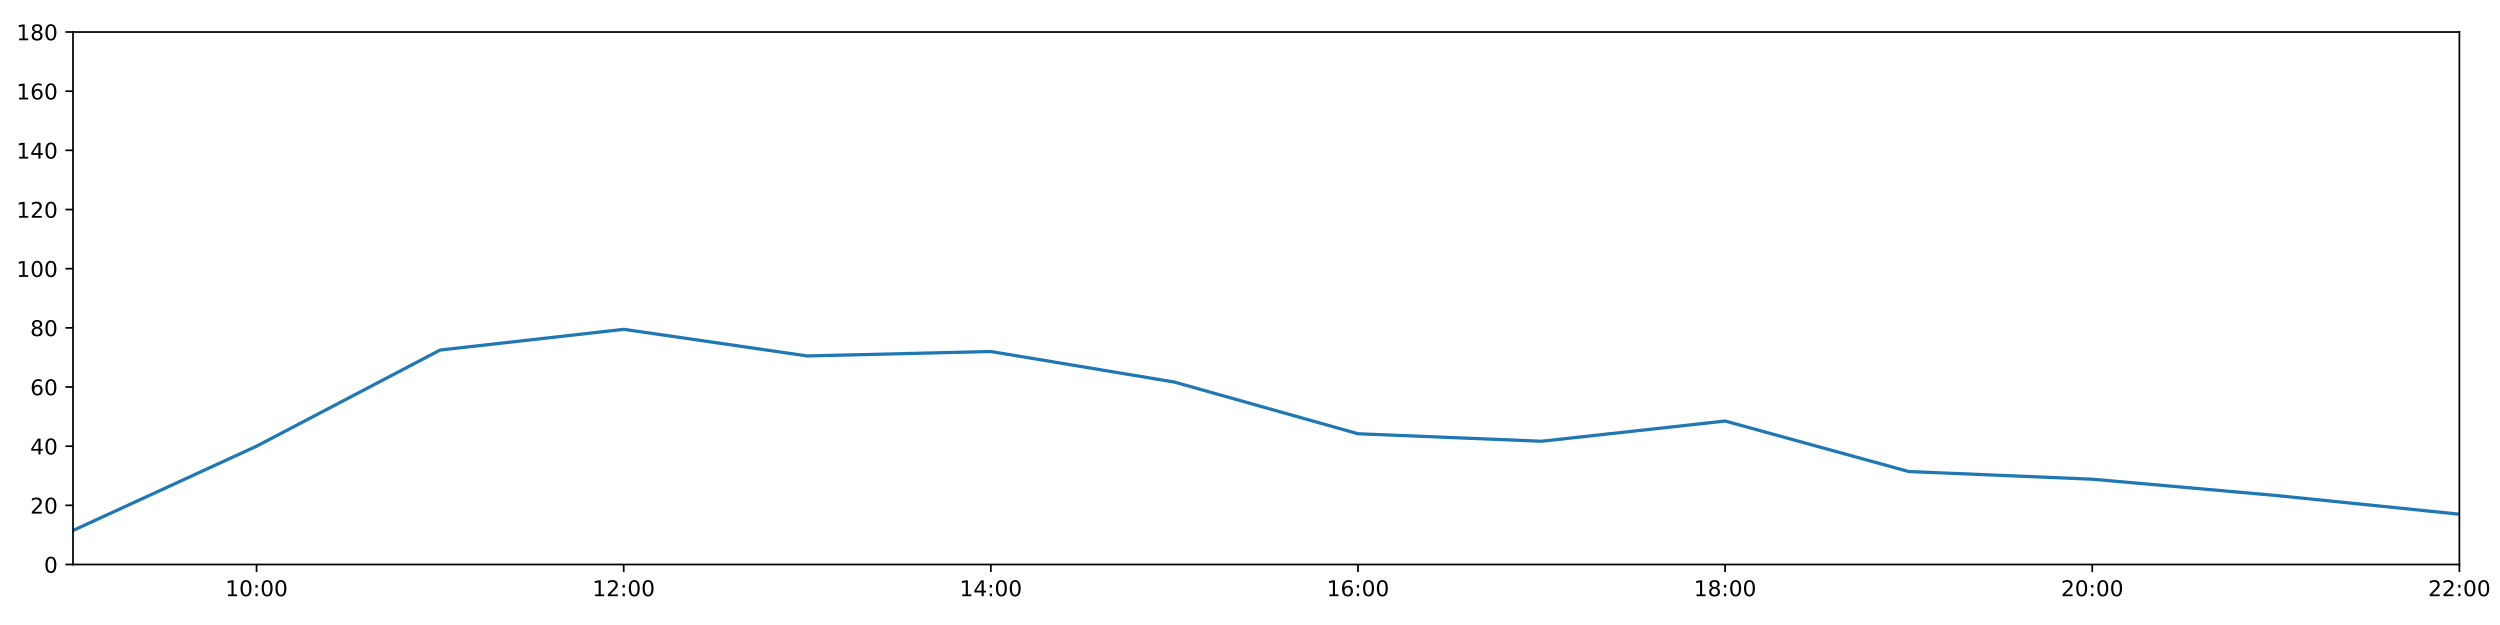
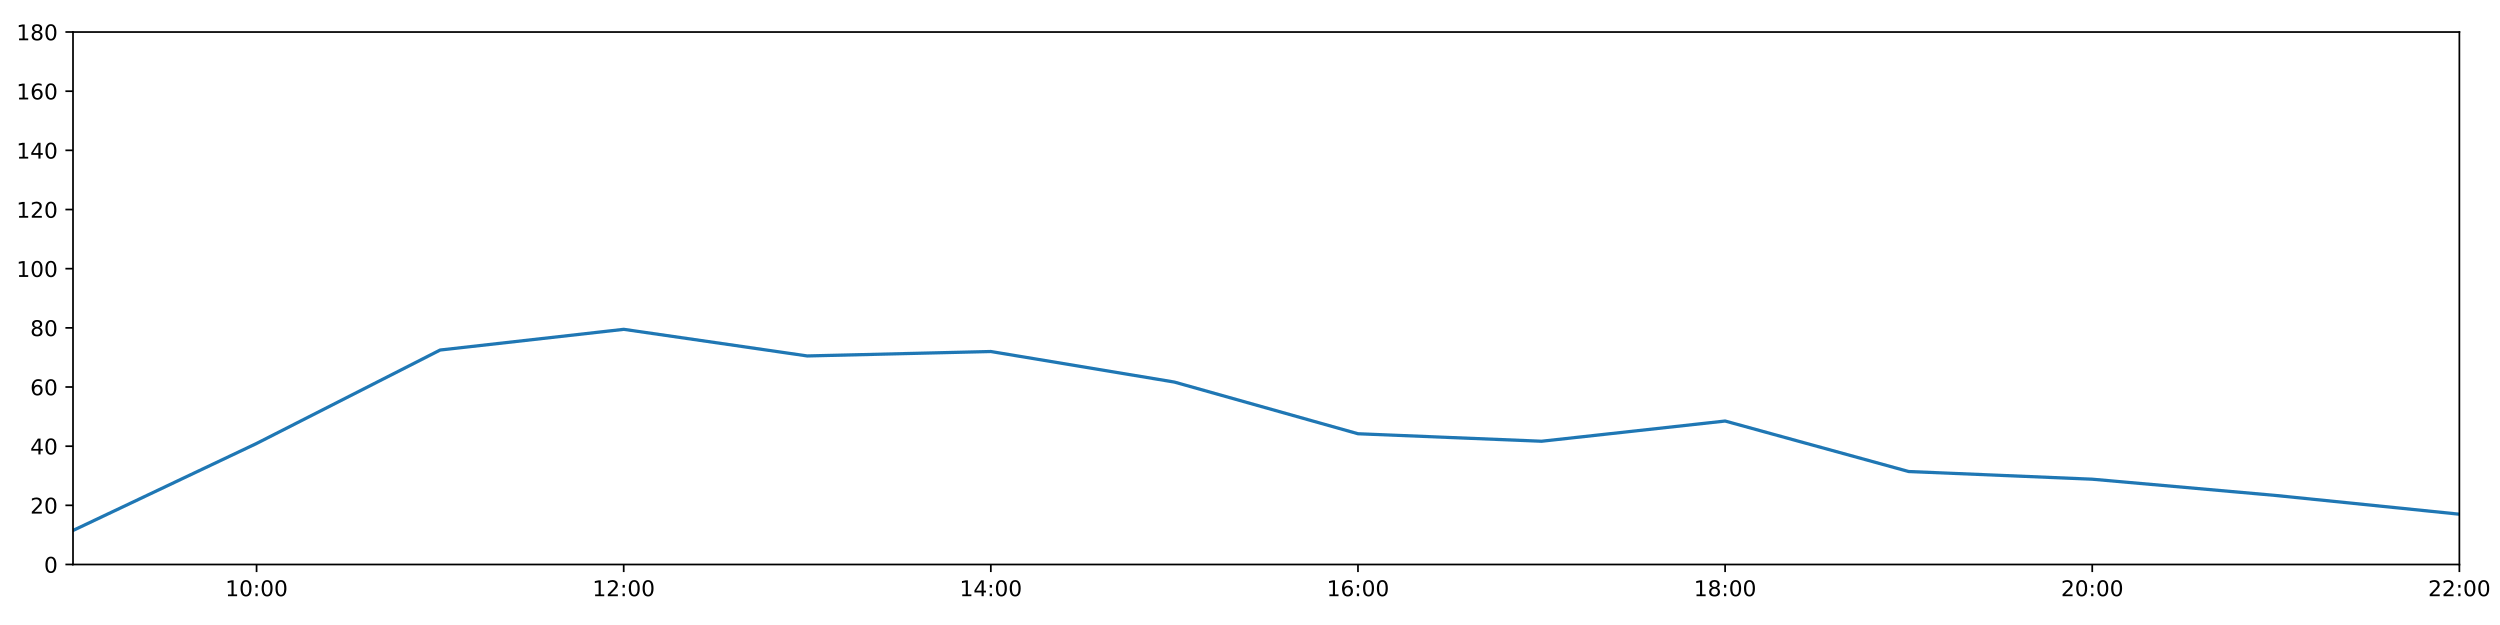
<svg xmlns="http://www.w3.org/2000/svg" xmlns:xlink="http://www.w3.org/1999/xlink" height="288pt" version="1.1" viewBox="0 0 1152 288" width="1152pt">
  <defs>
    <style type="text/css">
*{stroke-linecap:butt;stroke-linejoin:round;}
  </style>
  </defs>
  <g id="figure_1">
    <g id="patch_1">
      <path d="M 0 288  L 1152 288  L 1152 0  L 0 0  z " style="fill:#ffffff;" />
    </g>
    <g id="axes_1">
      <g id="patch_2">
        <path d="M 33.64 260.12  L 1133.28 260.12  L 1133.28 14.76  L 33.64 14.76  z " style="fill:#ffffff;" />
      </g>
      <g id="matplotlib.axis_1">
        <g id="xtick_1">
          <g id="line2d_1">
            <defs>
-               <path d="M 0 0  L 0 3.5  " id="medc8c67f12" style="stroke:#000000;stroke-width:0.8;" />
-             </defs>
-             <g>
-               <use style="stroke:#000000;stroke-width:0.8;" x="118.228" xlink:href="#medc8c67f12" y="260.12" />
+               <path d="M 0 0  L 0 3.5  " id="m1278339d9c" style="stroke:#000000;stroke-width:0.8;" />
+             </defs>
+             <g>
+               <use style="stroke:#000000;stroke-width:0.8;" x="118.228" xlink:href="#m1278339d9c" y="260.12" />
            </g>
          </g>
          <g id="text_1">
            <defs>
              <path d="M 12.406 8.297  L 28.516 8.297  L 28.516 63.922  L 10.984 60.406  L 10.984 69.391  L 28.422 72.906  L 38.281 72.906  L 38.281 8.297  L 54.391 8.297  L 54.391 0  L 12.406 0  z " id="DejaVuSans-49" />
              <path d="M 31.781 66.406  Q 24.172 66.406 20.328 58.906  Q 16.5 51.422 16.5 36.375  Q 16.5 21.391 20.328 13.891  Q 24.172 6.391 31.781 6.391  Q 39.453 6.391 43.281 13.891  Q 47.125 21.391 47.125 36.375  Q 47.125 51.422 43.281 58.906  Q 39.453 66.406 31.781 66.406  z M 31.781 74.219  Q 44.047 74.219 50.516 64.516  Q 56.984 54.828 56.984 36.375  Q 56.984 17.969 50.516 8.266  Q 44.047 -1.422 31.781 -1.422  Q 19.531 -1.422 13.062 8.266  Q 6.594 17.969 6.594 36.375  Q 6.594 54.828 13.062 64.516  Q 19.531 74.219 31.781 74.219  z " id="DejaVuSans-48" />
              <path d="M 11.719 12.406  L 22.016 12.406  L 22.016 0  L 11.719 0  z M 11.719 51.703  L 22.016 51.703  L 22.016 39.312  L 11.719 39.312  z " id="DejaVuSans-58" />
            </defs>
            <g transform="translate(103.8183 274.7184)scale(0.1 -0.1)">
              <use xlink:href="#DejaVuSans-49" />
              <use x="63.623" xlink:href="#DejaVuSans-48" />
              <use x="127.246" xlink:href="#DejaVuSans-58" />
              <use x="160.938" xlink:href="#DejaVuSans-48" />
              <use x="224.561" xlink:href="#DejaVuSans-48" />
            </g>
          </g>
        </g>
        <g id="xtick_2">
          <g id="line2d_2">
            <g>
-               <use style="stroke:#000000;stroke-width:0.8;" x="287.403" xlink:href="#medc8c67f12" y="260.12" />
+               <use style="stroke:#000000;stroke-width:0.8;" x="287.403" xlink:href="#m1278339d9c" y="260.12" />
            </g>
          </g>
          <g id="text_2">
            <defs>
              <path d="M 19.188 8.297  L 53.609 8.297  L 53.609 0  L 7.328 0  L 7.328 8.297  Q 12.938 14.109 22.625 23.891  Q 32.328 33.688 34.812 36.531  Q 39.547 41.844 41.422 45.531  Q 43.312 49.219 43.312 52.781  Q 43.312 58.594 39.234 62.25  Q 35.156 65.922 28.609 65.922  Q 23.969 65.922 18.812 64.312  Q 13.672 62.703 7.812 59.422  L 7.812 69.391  Q 13.766 71.781 18.938 73  Q 24.125 74.219 28.422 74.219  Q 39.75 74.219 46.484 68.547  Q 53.219 62.891 53.219 53.422  Q 53.219 48.922 51.531 44.891  Q 49.859 40.875 45.406 35.406  Q 44.188 33.984 37.641 27.219  Q 31.109 20.453 19.188 8.297  z " id="DejaVuSans-50" />
            </defs>
            <g transform="translate(272.9937 274.7184)scale(0.1 -0.1)">
              <use xlink:href="#DejaVuSans-49" />
              <use x="63.623" xlink:href="#DejaVuSans-50" />
              <use x="127.246" xlink:href="#DejaVuSans-58" />
              <use x="160.938" xlink:href="#DejaVuSans-48" />
              <use x="224.561" xlink:href="#DejaVuSans-48" />
            </g>
          </g>
        </g>
        <g id="xtick_3">
          <g id="line2d_3">
            <g>
-               <use style="stroke:#000000;stroke-width:0.8;" x="456.578" xlink:href="#medc8c67f12" y="260.12" />
+               <use style="stroke:#000000;stroke-width:0.8;" x="456.578" xlink:href="#m1278339d9c" y="260.12" />
            </g>
          </g>
          <g id="text_3">
            <defs>
              <path d="M 37.797 64.312  L 12.891 25.391  L 37.797 25.391  z M 35.203 72.906  L 47.609 72.906  L 47.609 25.391  L 58.016 25.391  L 58.016 17.188  L 47.609 17.188  L 47.609 0  L 37.797 0  L 37.797 17.188  L 4.891 17.188  L 4.891 26.703  z " id="DejaVuSans-52" />
            </defs>
            <g transform="translate(442.1691 274.7184)scale(0.1 -0.1)">
              <use xlink:href="#DejaVuSans-49" />
              <use x="63.623" xlink:href="#DejaVuSans-52" />
              <use x="127.246" xlink:href="#DejaVuSans-58" />
              <use x="160.938" xlink:href="#DejaVuSans-48" />
              <use x="224.561" xlink:href="#DejaVuSans-48" />
            </g>
          </g>
        </g>
        <g id="xtick_4">
          <g id="line2d_4">
            <g>
-               <use style="stroke:#000000;stroke-width:0.8;" x="625.754" xlink:href="#medc8c67f12" y="260.12" />
+               <use style="stroke:#000000;stroke-width:0.8;" x="625.754" xlink:href="#m1278339d9c" y="260.12" />
            </g>
          </g>
          <g id="text_4">
            <defs>
              <path d="M 33.016 40.375  Q 26.375 40.375 22.484 35.828  Q 18.609 31.297 18.609 23.391  Q 18.609 15.531 22.484 10.953  Q 26.375 6.391 33.016 6.391  Q 39.656 6.391 43.531 10.953  Q 47.406 15.531 47.406 23.391  Q 47.406 31.297 43.531 35.828  Q 39.656 40.375 33.016 40.375  z M 52.594 71.297  L 52.594 62.312  Q 48.875 64.062 45.094 64.984  Q 41.312 65.922 37.594 65.922  Q 27.828 65.922 22.672 59.328  Q 17.531 52.734 16.797 39.406  Q 19.672 43.656 24.016 45.922  Q 28.375 48.188 33.594 48.188  Q 44.578 48.188 50.953 41.516  Q 57.328 34.859 57.328 23.391  Q 57.328 12.156 50.688 5.359  Q 44.047 -1.422 33.016 -1.422  Q 20.359 -1.422 13.672 8.266  Q 6.984 17.969 6.984 36.375  Q 6.984 53.656 15.188 63.938  Q 23.391 74.219 37.203 74.219  Q 40.922 74.219 44.703 73.484  Q 48.484 72.75 52.594 71.297  z " id="DejaVuSans-54" />
            </defs>
            <g transform="translate(611.3445 274.7184)scale(0.1 -0.1)">
              <use xlink:href="#DejaVuSans-49" />
              <use x="63.623" xlink:href="#DejaVuSans-54" />
              <use x="127.246" xlink:href="#DejaVuSans-58" />
              <use x="160.938" xlink:href="#DejaVuSans-48" />
              <use x="224.561" xlink:href="#DejaVuSans-48" />
            </g>
          </g>
        </g>
        <g id="xtick_5">
          <g id="line2d_5">
            <g>
-               <use style="stroke:#000000;stroke-width:0.8;" x="794.929" xlink:href="#medc8c67f12" y="260.12" />
+               <use style="stroke:#000000;stroke-width:0.8;" x="794.929" xlink:href="#m1278339d9c" y="260.12" />
            </g>
          </g>
          <g id="text_5">
            <defs>
              <path d="M 31.781 34.625  Q 24.75 34.625 20.719 30.859  Q 16.703 27.094 16.703 20.516  Q 16.703 13.922 20.719 10.156  Q 24.75 6.391 31.781 6.391  Q 38.812 6.391 42.859 10.172  Q 46.922 13.969 46.922 20.516  Q 46.922 27.094 42.891 30.859  Q 38.875 34.625 31.781 34.625  z M 21.922 38.812  Q 15.578 40.375 12.031 44.719  Q 8.5 49.078 8.5 55.328  Q 8.5 64.062 14.719 69.141  Q 20.953 74.219 31.781 74.219  Q 42.672 74.219 48.875 69.141  Q 55.078 64.062 55.078 55.328  Q 55.078 49.078 51.531 44.719  Q 48 40.375 41.703 38.812  Q 48.828 37.156 52.797 32.312  Q 56.781 27.484 56.781 20.516  Q 56.781 9.906 50.312 4.234  Q 43.844 -1.422 31.781 -1.422  Q 19.734 -1.422 13.25 4.234  Q 6.781 9.906 6.781 20.516  Q 6.781 27.484 10.781 32.312  Q 14.797 37.156 21.922 38.812  z M 18.312 54.391  Q 18.312 48.734 21.844 45.562  Q 25.391 42.391 31.781 42.391  Q 38.141 42.391 41.719 45.562  Q 45.312 48.734 45.312 54.391  Q 45.312 60.062 41.719 63.234  Q 38.141 66.406 31.781 66.406  Q 25.391 66.406 21.844 63.234  Q 18.312 60.062 18.312 54.391  z " id="DejaVuSans-56" />
            </defs>
            <g transform="translate(780.5199 274.7184)scale(0.1 -0.1)">
              <use xlink:href="#DejaVuSans-49" />
              <use x="63.623" xlink:href="#DejaVuSans-56" />
              <use x="127.246" xlink:href="#DejaVuSans-58" />
              <use x="160.938" xlink:href="#DejaVuSans-48" />
              <use x="224.561" xlink:href="#DejaVuSans-48" />
            </g>
          </g>
        </g>
        <g id="xtick_6">
          <g id="line2d_6">
            <g>
-               <use style="stroke:#000000;stroke-width:0.8;" x="964.105" xlink:href="#medc8c67f12" y="260.12" />
+               <use style="stroke:#000000;stroke-width:0.8;" x="964.105" xlink:href="#m1278339d9c" y="260.12" />
            </g>
          </g>
          <g id="text_6">
            <g transform="translate(949.6952 274.7184)scale(0.1 -0.1)">
              <use xlink:href="#DejaVuSans-50" />
              <use x="63.623" xlink:href="#DejaVuSans-48" />
              <use x="127.246" xlink:href="#DejaVuSans-58" />
              <use x="160.938" xlink:href="#DejaVuSans-48" />
              <use x="224.561" xlink:href="#DejaVuSans-48" />
            </g>
          </g>
        </g>
        <g id="xtick_7">
          <g id="line2d_7">
            <g>
-               <use style="stroke:#000000;stroke-width:0.8;" x="1133.28" xlink:href="#medc8c67f12" y="260.12" />
+               <use style="stroke:#000000;stroke-width:0.8;" x="1133.28" xlink:href="#m1278339d9c" y="260.12" />
            </g>
          </g>
          <g id="text_7">
            <g transform="translate(1118.871 274.7184)scale(0.1 -0.1)">
              <use xlink:href="#DejaVuSans-50" />
              <use x="63.623" xlink:href="#DejaVuSans-50" />
              <use x="127.246" xlink:href="#DejaVuSans-58" />
              <use x="160.938" xlink:href="#DejaVuSans-48" />
              <use x="224.561" xlink:href="#DejaVuSans-48" />
            </g>
          </g>
        </g>
      </g>
      <g id="matplotlib.axis_2">
        <g id="ytick_1">
          <g id="line2d_8">
            <defs>
-               <path d="M 0 0  L -3.5 0  " id="m5f39444027" style="stroke:#000000;stroke-width:0.8;" />
-             </defs>
-             <g>
-               <use style="stroke:#000000;stroke-width:0.8;" x="33.64" xlink:href="#m5f39444027" y="260.12" />
+               <path d="M 0 0  L -3.5 0  " id="m56b110166c" style="stroke:#000000;stroke-width:0.8;" />
+             </defs>
+             <g>
+               <use style="stroke:#000000;stroke-width:0.8;" x="33.64" xlink:href="#m56b110166c" y="260.12" />
            </g>
          </g>
          <g id="text_8">
            <g transform="translate(20.2775 263.9192)scale(0.1 -0.1)">
              <use xlink:href="#DejaVuSans-48" />
            </g>
          </g>
        </g>
        <g id="ytick_2">
          <g id="line2d_9">
            <g>
-               <use style="stroke:#000000;stroke-width:0.8;" x="33.64" xlink:href="#m5f39444027" y="232.858" />
+               <use style="stroke:#000000;stroke-width:0.8;" x="33.64" xlink:href="#m56b110166c" y="232.858" />
            </g>
          </g>
          <g id="text_9">
            <g transform="translate(13.915 236.657)scale(0.1 -0.1)">
              <use xlink:href="#DejaVuSans-50" />
              <use x="63.623" xlink:href="#DejaVuSans-48" />
            </g>
          </g>
        </g>
        <g id="ytick_3">
          <g id="line2d_10">
            <g>
-               <use style="stroke:#000000;stroke-width:0.8;" x="33.64" xlink:href="#m5f39444027" y="205.596" />
+               <use style="stroke:#000000;stroke-width:0.8;" x="33.64" xlink:href="#m56b110166c" y="205.596" />
            </g>
          </g>
          <g id="text_10">
            <g transform="translate(13.915 209.3948)scale(0.1 -0.1)">
              <use xlink:href="#DejaVuSans-52" />
              <use x="63.623" xlink:href="#DejaVuSans-48" />
            </g>
          </g>
        </g>
        <g id="ytick_4">
          <g id="line2d_11">
            <g>
-               <use style="stroke:#000000;stroke-width:0.8;" x="33.64" xlink:href="#m5f39444027" y="178.333" />
+               <use style="stroke:#000000;stroke-width:0.8;" x="33.64" xlink:href="#m56b110166c" y="178.333" />
            </g>
          </g>
          <g id="text_11">
            <g transform="translate(13.915 182.1326)scale(0.1 -0.1)">
              <use xlink:href="#DejaVuSans-54" />
              <use x="63.623" xlink:href="#DejaVuSans-48" />
            </g>
          </g>
        </g>
        <g id="ytick_5">
          <g id="line2d_12">
            <g>
-               <use style="stroke:#000000;stroke-width:0.8;" x="33.64" xlink:href="#m5f39444027" y="151.071" />
+               <use style="stroke:#000000;stroke-width:0.8;" x="33.64" xlink:href="#m56b110166c" y="151.071" />
            </g>
          </g>
          <g id="text_12">
            <g transform="translate(13.915 154.8703)scale(0.1 -0.1)">
              <use xlink:href="#DejaVuSans-56" />
              <use x="63.623" xlink:href="#DejaVuSans-48" />
            </g>
          </g>
        </g>
        <g id="ytick_6">
          <g id="line2d_13">
            <g>
-               <use style="stroke:#000000;stroke-width:0.8;" x="33.64" xlink:href="#m5f39444027" y="123.809" />
+               <use style="stroke:#000000;stroke-width:0.8;" x="33.64" xlink:href="#m56b110166c" y="123.809" />
            </g>
          </g>
          <g id="text_13">
            <g transform="translate(7.5525 127.6081)scale(0.1 -0.1)">
              <use xlink:href="#DejaVuSans-49" />
              <use x="63.623" xlink:href="#DejaVuSans-48" />
              <use x="127.246" xlink:href="#DejaVuSans-48" />
            </g>
          </g>
        </g>
        <g id="ytick_7">
          <g id="line2d_14">
            <g>
-               <use style="stroke:#000000;stroke-width:0.8;" x="33.64" xlink:href="#m5f39444027" y="96.547" />
+               <use style="stroke:#000000;stroke-width:0.8;" x="33.64" xlink:href="#m56b110166c" y="96.547" />
            </g>
          </g>
          <g id="text_14">
            <g transform="translate(7.5525 100.3459)scale(0.1 -0.1)">
              <use xlink:href="#DejaVuSans-49" />
              <use x="63.623" xlink:href="#DejaVuSans-50" />
              <use x="127.246" xlink:href="#DejaVuSans-48" />
            </g>
          </g>
        </g>
        <g id="ytick_8">
          <g id="line2d_15">
            <g>
-               <use style="stroke:#000000;stroke-width:0.8;" x="33.64" xlink:href="#m5f39444027" y="69.284" />
+               <use style="stroke:#000000;stroke-width:0.8;" x="33.64" xlink:href="#m56b110166c" y="69.284" />
            </g>
          </g>
          <g id="text_15">
            <g transform="translate(7.5525 73.08366)scale(0.1 -0.1)">
              <use xlink:href="#DejaVuSans-49" />
              <use x="63.623" xlink:href="#DejaVuSans-52" />
              <use x="127.246" xlink:href="#DejaVuSans-48" />
            </g>
          </g>
        </g>
        <g id="ytick_9">
          <g id="line2d_16">
            <g>
-               <use style="stroke:#000000;stroke-width:0.8;" x="33.64" xlink:href="#m5f39444027" y="42.022" />
+               <use style="stroke:#000000;stroke-width:0.8;" x="33.64" xlink:href="#m56b110166c" y="42.022" />
            </g>
          </g>
          <g id="text_16">
            <g transform="translate(7.5525 45.82144)scale(0.1 -0.1)">
              <use xlink:href="#DejaVuSans-49" />
              <use x="63.623" xlink:href="#DejaVuSans-54" />
              <use x="127.246" xlink:href="#DejaVuSans-48" />
            </g>
          </g>
        </g>
        <g id="ytick_10">
          <g id="line2d_17">
            <g>
-               <use style="stroke:#000000;stroke-width:0.8;" x="33.64" xlink:href="#m5f39444027" y="14.76" />
+               <use style="stroke:#000000;stroke-width:0.8;" x="33.64" xlink:href="#m56b110166c" y="14.76" />
            </g>
          </g>
          <g id="text_17">
            <g transform="translate(7.5525 18.55922)scale(0.1 -0.1)">
              <use xlink:href="#DejaVuSans-49" />
              <use x="63.623" xlink:href="#DejaVuSans-56" />
              <use x="127.246" xlink:href="#DejaVuSans-48" />
            </g>
          </g>
        </g>
      </g>
      <g id="line2d_18">
-         <path clip-path="url(#p18f0a25941)" d="M 33.64 244.444  L 118.228 205.596  L 202.815 161.294  L 287.403 151.753  L 371.991 164.021  L 456.578 161.976  L 541.166 176.061  L 625.754 199.87  L 710.342 203.324  L 794.929 194.009  L 879.517 217.279  L 964.105 220.817  L 1048.692 228.314  L 1133.28 236.947  " style="fill:none;stroke:#1f77b4;stroke-linecap:square;stroke-width:1.5;" />
+         <path clip-path="url(#p10a7fab721)" d="M 33.64 244.444  L 118.228 204.346  L 202.815 161.294  L 287.403 151.753  L 371.991 164.021  L 456.578 161.976  L 541.166 176.061  L 625.754 199.87  L 710.342 203.324  L 794.929 194.009  L 879.517 217.279  L 964.105 220.817  L 1048.692 228.314  L 1133.28 236.947  " style="fill:none;stroke:#1f77b4;stroke-linecap:square;stroke-width:1.5;" />
      </g>
      <g id="patch_3">
        <path d="M 33.64 260.12  L 33.64 14.76  " style="fill:none;stroke:#000000;stroke-linecap:square;stroke-linejoin:miter;stroke-width:0.8;" />
      </g>
      <g id="patch_4">
        <path d="M 1133.28 260.12  L 1133.28 14.76  " style="fill:none;stroke:#000000;stroke-linecap:square;stroke-linejoin:miter;stroke-width:0.8;" />
      </g>
      <g id="patch_5">
        <path d="M 33.64 260.12  L 1133.28 260.12  " style="fill:none;stroke:#000000;stroke-linecap:square;stroke-linejoin:miter;stroke-width:0.8;" />
      </g>
      <g id="patch_6">
        <path d="M 33.64 14.76  L 1133.28 14.76  " style="fill:none;stroke:#000000;stroke-linecap:square;stroke-linejoin:miter;stroke-width:0.8;" />
      </g>
    </g>
  </g>
  <defs>
-     <clipPath id="p18f0a25941">
+     <clipPath id="p10a7fab721">
      <rect height="245.36" width="1099.64" x="33.64" y="14.76" />
    </clipPath>
  </defs>
</svg>
